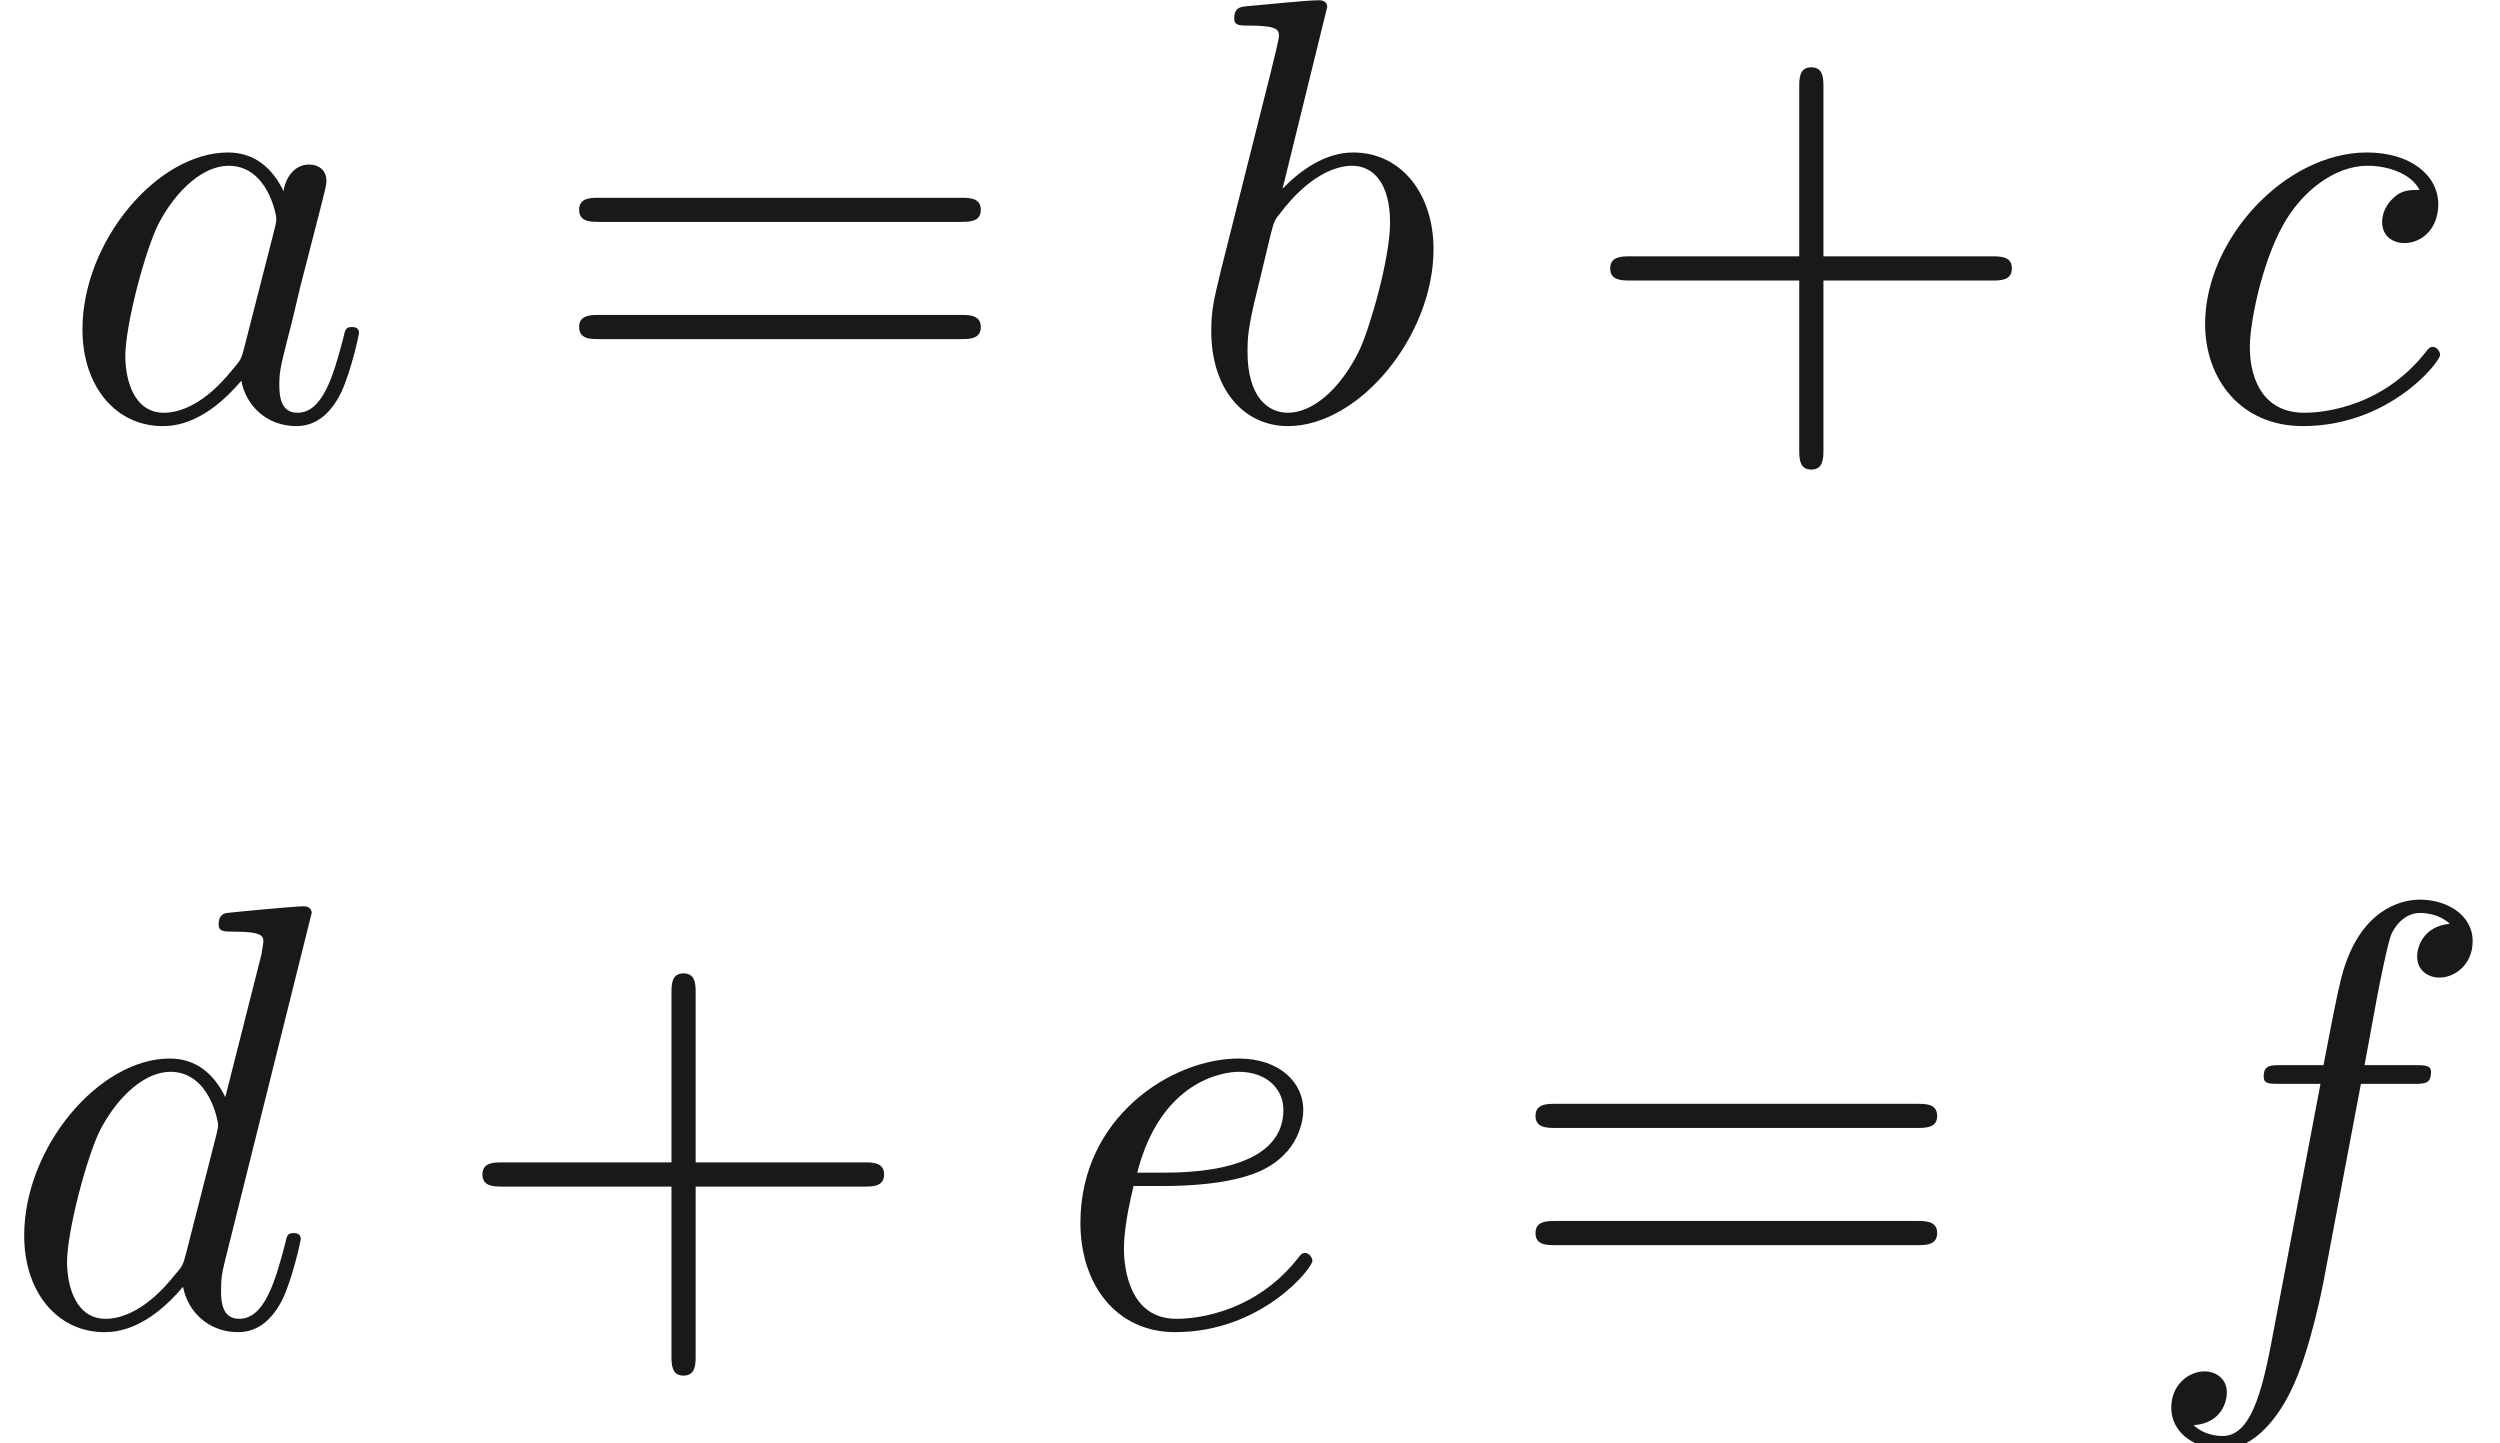
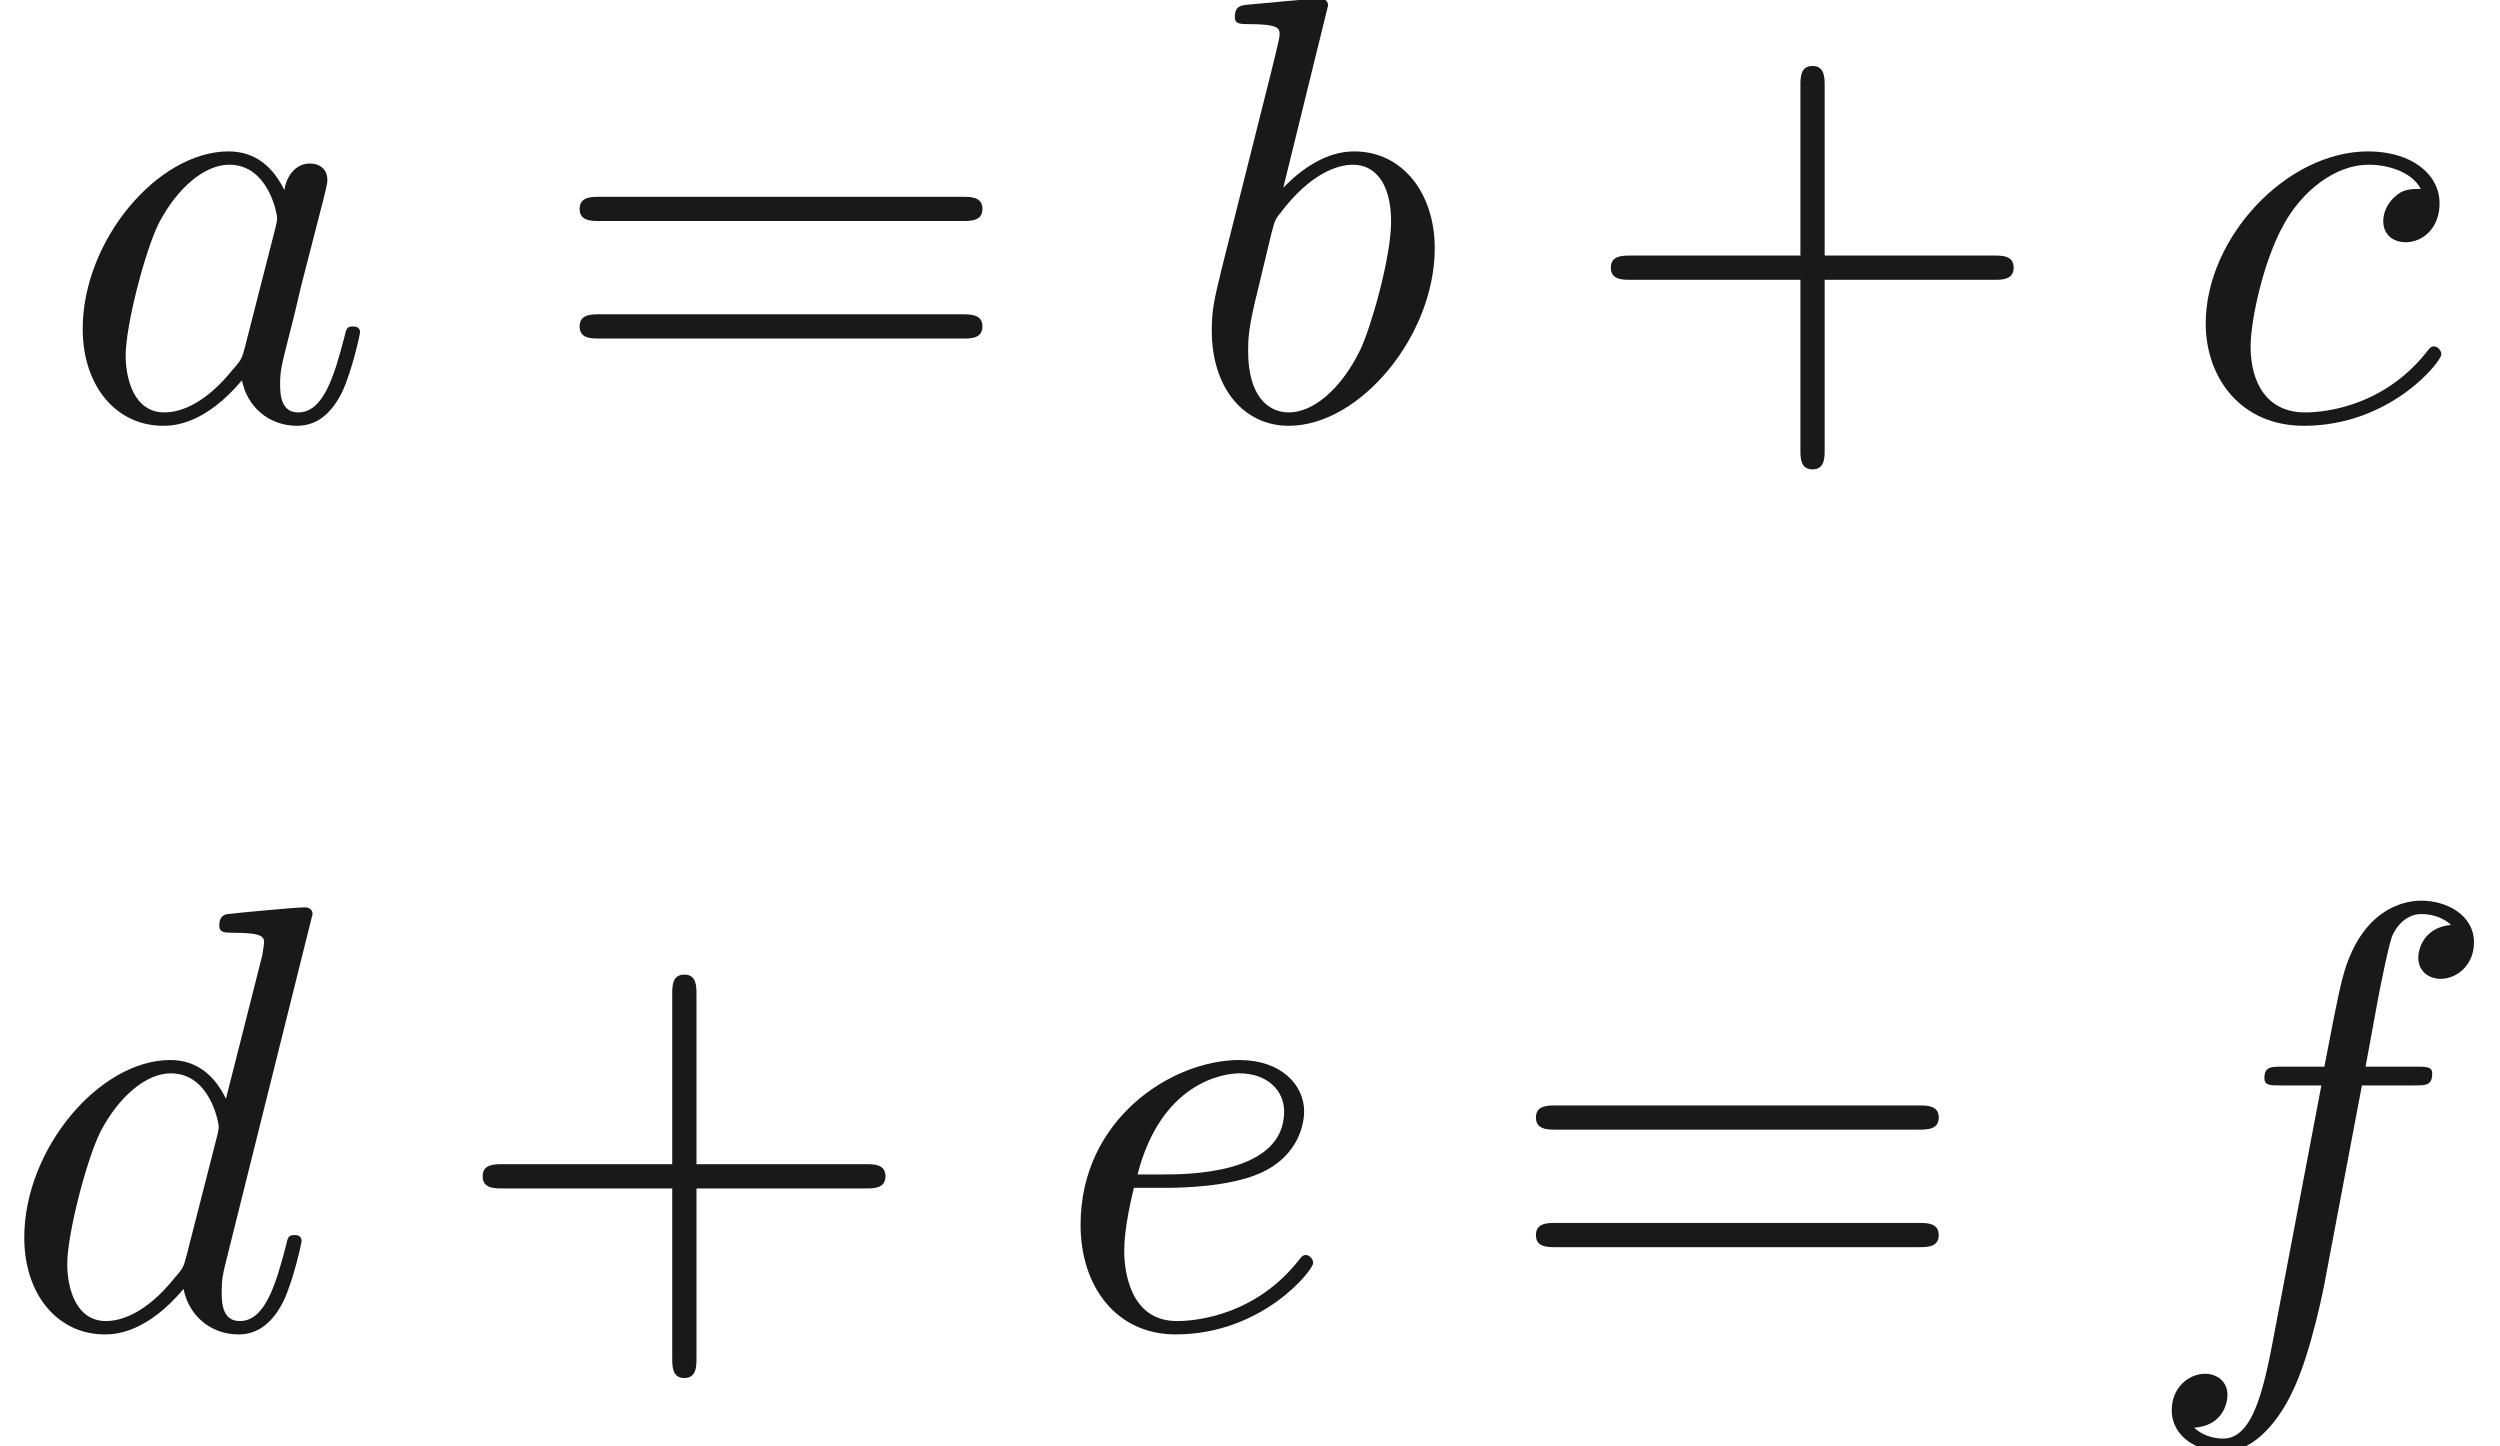
- <svg xmlns="http://www.w3.org/2000/svg" xmlns:ns1="http://github.com/leegao/readme2tex/" xmlns:xlink="http://www.w3.org/1999/xlink" height="23.8pt" ns1:offset="0" version="1.1" viewBox="119.587 -59.591 41.234 23.8" width="41.234pt">
+ <svg xmlns="http://www.w3.org/2000/svg" xmlns:ns1="http://github.com/leegao/readme2tex/" xmlns:xlink="http://www.w3.org/1999/xlink" height="23.767pt" ns1:offset="0" version="1.1" viewBox="120.417 -59.565 41.117 23.767" width="41.117pt">
  <defs>
+     <path d="M3.716 -3.766C3.537 -4.135 3.248 -4.403 2.8 -4.403C1.634 -4.403 0.399 -2.939 0.399 -1.484C0.399 -0.548 0.946 0.11 1.724 0.11C1.923 0.11 2.421 0.07 3.019 -0.638C3.098 -0.219 3.447 0.11 3.925 0.11C4.274 0.11 4.503 -0.12 4.663 -0.438C4.832 -0.797 4.961 -1.405 4.961 -1.425C4.961 -1.524 4.872 -1.524 4.842 -1.524C4.742 -1.524 4.732 -1.484 4.702 -1.345C4.533 -0.697 4.354 -0.11 3.945 -0.11C3.676 -0.11 3.646 -0.369 3.646 -0.568C3.646 -0.787 3.666 -0.867 3.776 -1.305C3.885 -1.724 3.905 -1.823 3.995 -2.202L4.354 -3.597C4.423 -3.875 4.423 -3.895 4.423 -3.935C4.423 -4.105 4.304 -4.204 4.135 -4.204C3.895 -4.204 3.746 -3.985 3.716 -3.766ZM3.068 -1.186C3.019 -1.006 3.019 -0.986 2.869 -0.817C2.431 -0.269 2.022 -0.11 1.743 -0.11C1.245 -0.11 1.106 -0.658 1.106 -1.046C1.106 -1.544 1.425 -2.77 1.654 -3.228C1.963 -3.816 2.411 -4.184 2.809 -4.184C3.457 -4.184 3.597 -3.367 3.597 -3.308S3.577 -3.188 3.567 -3.138L3.068 -1.186Z" id="g0-97" />
+     <path d="M2.381 -6.804C2.381 -6.814 2.381 -6.914 2.252 -6.914C2.022 -6.914 1.295 -6.834 1.036 -6.814C0.956 -6.804 0.847 -6.795 0.847 -6.615C0.847 -6.496 0.936 -6.496 1.086 -6.496C1.564 -6.496 1.584 -6.426 1.584 -6.326C1.584 -6.257 1.494 -5.918 1.445 -5.709L0.628 -2.461C0.508 -1.963 0.468 -1.803 0.468 -1.455C0.468 -0.508 0.996 0.11 1.734 0.11C2.909 0.11 4.135 -1.375 4.135 -2.809C4.135 -3.716 3.606 -4.403 2.809 -4.403C2.351 -4.403 1.943 -4.115 1.644 -3.806L2.381 -6.804ZM1.445 -3.039C1.504 -3.258 1.504 -3.278 1.594 -3.387C2.082 -4.035 2.531 -4.184 2.79 -4.184C3.148 -4.184 3.417 -3.885 3.417 -3.248C3.417 -2.66 3.088 -1.514 2.909 -1.136C2.58 -0.468 2.122 -0.11 1.734 -0.11C1.395 -0.11 1.066 -0.379 1.066 -1.116C1.066 -1.305 1.066 -1.494 1.225 -2.122L1.445 -3.039Z" id="g0-98" />
+     <path d="M3.945 -3.786C3.786 -3.786 3.646 -3.786 3.507 -3.646C3.347 -3.497 3.328 -3.328 3.328 -3.258C3.328 -3.019 3.507 -2.909 3.696 -2.909C3.985 -2.909 4.254 -3.148 4.254 -3.547C4.254 -4.035 3.786 -4.403 3.078 -4.403C1.734 -4.403 0.408 -2.979 0.408 -1.574C0.408 -0.677 0.986 0.11 2.022 0.11C3.447 0.11 4.284 -0.946 4.284 -1.066C4.284 -1.126 4.224 -1.196 4.164 -1.196C4.115 -1.196 4.095 -1.176 4.035 -1.096C3.248 -0.11 2.162 -0.11 2.042 -0.11C1.415 -0.11 1.146 -0.598 1.146 -1.196C1.146 -1.604 1.345 -2.57 1.684 -3.188C1.993 -3.756 2.54 -4.184 3.088 -4.184C3.427 -4.184 3.806 -4.055 3.945 -3.786Z" id="g0-99" />
+     <path d="M5.141 -6.804C5.141 -6.814 5.141 -6.914 5.011 -6.914C4.862 -6.914 3.915 -6.824 3.746 -6.804C3.666 -6.795 3.606 -6.745 3.606 -6.615C3.606 -6.496 3.696 -6.496 3.846 -6.496C4.324 -6.496 4.344 -6.426 4.344 -6.326L4.314 -6.127L3.716 -3.766C3.537 -4.135 3.248 -4.403 2.8 -4.403C1.634 -4.403 0.399 -2.939 0.399 -1.484C0.399 -0.548 0.946 0.11 1.724 0.11C1.923 0.11 2.421 0.07 3.019 -0.638C3.098 -0.219 3.447 0.11 3.925 0.11C4.274 0.11 4.503 -0.12 4.663 -0.438C4.832 -0.797 4.961 -1.405 4.961 -1.425C4.961 -1.524 4.872 -1.524 4.842 -1.524C4.742 -1.524 4.732 -1.484 4.702 -1.345C4.533 -0.697 4.354 -0.11 3.945 -0.11C3.676 -0.11 3.646 -0.369 3.646 -0.568C3.646 -0.807 3.666 -0.877 3.706 -1.046L5.141 -6.804ZM3.068 -1.186C3.019 -1.006 3.019 -0.986 2.869 -0.817C2.431 -0.269 2.022 -0.11 1.743 -0.11C1.245 -0.11 1.106 -0.658 1.106 -1.046C1.106 -1.544 1.425 -2.77 1.654 -3.228C1.963 -3.816 2.411 -4.184 2.809 -4.184C3.457 -4.184 3.597 -3.367 3.597 -3.308S3.577 -3.188 3.567 -3.138L3.068 -1.186Z" id="g0-100" />
+     <path d="M1.863 -2.301C2.152 -2.301 2.889 -2.321 3.387 -2.531C4.085 -2.829 4.135 -3.417 4.135 -3.557C4.135 -3.995 3.756 -4.403 3.068 -4.403C1.963 -4.403 0.458 -3.437 0.458 -1.694C0.458 -0.677 1.046 0.11 2.022 0.11C3.447 0.11 4.284 -0.946 4.284 -1.066C4.284 -1.126 4.224 -1.196 4.164 -1.196C4.115 -1.196 4.095 -1.176 4.035 -1.096C3.248 -0.11 2.162 -0.11 2.042 -0.11C1.265 -0.11 1.176 -0.946 1.176 -1.265C1.176 -1.385 1.186 -1.694 1.335 -2.301H1.863ZM1.395 -2.521C1.783 -4.035 2.809 -4.184 3.068 -4.184C3.537 -4.184 3.806 -3.895 3.806 -3.557C3.806 -2.521 2.212 -2.521 1.803 -2.521H1.395Z" id="g0-101" />
+     <path d="M3.656 -3.985H4.513C4.712 -3.985 4.812 -3.985 4.812 -4.184C4.812 -4.294 4.712 -4.294 4.543 -4.294H3.716L3.925 -5.43C3.965 -5.639 4.105 -6.346 4.164 -6.466C4.254 -6.655 4.423 -6.804 4.633 -6.804C4.672 -6.804 4.932 -6.804 5.121 -6.625C4.682 -6.585 4.583 -6.237 4.583 -6.087C4.583 -5.858 4.762 -5.738 4.951 -5.738C5.21 -5.738 5.499 -5.958 5.499 -6.336C5.499 -6.795 5.041 -7.024 4.633 -7.024C4.294 -7.024 3.666 -6.844 3.367 -5.858C3.308 -5.649 3.278 -5.549 3.039 -4.294H2.351C2.162 -4.294 2.052 -4.294 2.052 -4.105C2.052 -3.985 2.142 -3.985 2.331 -3.985H2.989L2.242 -0.05C2.062 0.917 1.893 1.823 1.375 1.823C1.335 1.823 1.086 1.823 0.897 1.644C1.355 1.614 1.445 1.255 1.445 1.106C1.445 0.877 1.265 0.757 1.076 0.757C0.817 0.757 0.528 0.976 0.528 1.355C0.528 1.803 0.966 2.042 1.375 2.042C1.923 2.042 2.321 1.455 2.501 1.076C2.819 0.448 3.049 -0.757 3.059 -0.827L3.656 -3.985Z" id="g0-102" />
    <path d="M4.075 -2.291H6.854C6.994 -2.291 7.183 -2.291 7.183 -2.491S6.994 -2.69 6.854 -2.69H4.075V-5.479C4.075 -5.619 4.075 -5.808 3.875 -5.808S3.676 -5.619 3.676 -5.479V-2.69H0.887C0.747 -2.69 0.558 -2.69 0.558 -2.491S0.747 -2.291 0.887 -2.291H3.676V0.498C3.676 0.638 3.676 0.827 3.875 0.827S4.075 0.638 4.075 0.498V-2.291Z" id="g1-43" />
    <path d="M6.844 -3.258C6.994 -3.258 7.183 -3.258 7.183 -3.457S6.994 -3.656 6.854 -3.656H0.887C0.747 -3.656 0.558 -3.656 0.558 -3.457S0.747 -3.258 0.897 -3.258H6.844ZM6.854 -1.325C6.994 -1.325 7.183 -1.325 7.183 -1.524S6.994 -1.724 6.844 -1.724H0.897C0.747 -1.724 0.558 -1.724 0.558 -1.524S0.747 -1.325 0.887 -1.325H6.854Z" id="g1-61" />
-     <path d="M3.716 -3.766C3.537 -4.134 3.248 -4.403 2.8 -4.403C1.634 -4.403 0.399 -2.939 0.399 -1.484C0.399 -0.548 0.946 0.11 1.724 0.11C1.923 0.11 2.421 0.07 3.019 -0.638C3.098 -0.219 3.447 0.11 3.925 0.11C4.274 0.11 4.503 -0.12 4.663 -0.438C4.832 -0.797 4.961 -1.405 4.961 -1.425C4.961 -1.524 4.872 -1.524 4.842 -1.524C4.742 -1.524 4.732 -1.484 4.702 -1.345C4.533 -0.697 4.354 -0.11 3.945 -0.11C3.676 -0.11 3.646 -0.369 3.646 -0.568C3.646 -0.787 3.666 -0.867 3.776 -1.305C3.885 -1.724 3.905 -1.823 3.995 -2.202L4.354 -3.597C4.423 -3.875 4.423 -3.895 4.423 -3.935C4.423 -4.105 4.304 -4.204 4.134 -4.204C3.895 -4.204 3.746 -3.985 3.716 -3.766ZM3.068 -1.186C3.019 -1.006 3.019 -0.986 2.869 -0.817C2.431 -0.269 2.022 -0.11 1.743 -0.11C1.245 -0.11 1.106 -0.658 1.106 -1.046C1.106 -1.544 1.425 -2.77 1.654 -3.228C1.963 -3.816 2.411 -4.184 2.809 -4.184C3.457 -4.184 3.597 -3.367 3.597 -3.308S3.577 -3.188 3.567 -3.138L3.068 -1.186Z" id="g0-97" />
-     <path d="M2.381 -6.804C2.381 -6.814 2.381 -6.914 2.252 -6.914C2.022 -6.914 1.295 -6.834 1.036 -6.814C0.956 -6.804 0.847 -6.795 0.847 -6.615C0.847 -6.496 0.936 -6.496 1.086 -6.496C1.564 -6.496 1.584 -6.426 1.584 -6.326C1.584 -6.257 1.494 -5.918 1.445 -5.709L0.628 -2.461C0.508 -1.963 0.468 -1.803 0.468 -1.455C0.468 -0.508 0.996 0.11 1.733 0.11C2.909 0.11 4.134 -1.375 4.134 -2.809C4.134 -3.716 3.606 -4.403 2.809 -4.403C2.351 -4.403 1.943 -4.115 1.644 -3.806L2.381 -6.804ZM1.445 -3.039C1.504 -3.258 1.504 -3.278 1.594 -3.387C2.082 -4.035 2.531 -4.184 2.79 -4.184C3.148 -4.184 3.417 -3.885 3.417 -3.248C3.417 -2.66 3.088 -1.514 2.909 -1.136C2.58 -0.468 2.122 -0.11 1.733 -0.11C1.395 -0.11 1.066 -0.379 1.066 -1.116C1.066 -1.305 1.066 -1.494 1.225 -2.122L1.445 -3.039Z" id="g0-98" />
-     <path d="M3.945 -3.786C3.786 -3.786 3.646 -3.786 3.507 -3.646C3.347 -3.497 3.328 -3.328 3.328 -3.258C3.328 -3.019 3.507 -2.909 3.696 -2.909C3.985 -2.909 4.254 -3.148 4.254 -3.547C4.254 -4.035 3.786 -4.403 3.078 -4.403C1.733 -4.403 0.408 -2.979 0.408 -1.574C0.408 -0.677 0.986 0.11 2.022 0.11C3.447 0.11 4.284 -0.946 4.284 -1.066C4.284 -1.126 4.224 -1.196 4.164 -1.196C4.115 -1.196 4.095 -1.176 4.035 -1.096C3.248 -0.11 2.162 -0.11 2.042 -0.11C1.415 -0.11 1.146 -0.598 1.146 -1.196C1.146 -1.604 1.345 -2.57 1.684 -3.188C1.993 -3.756 2.54 -4.184 3.088 -4.184C3.427 -4.184 3.806 -4.055 3.945 -3.786Z" id="g0-99" />
-     <path d="M5.141 -6.804C5.141 -6.814 5.141 -6.914 5.011 -6.914C4.862 -6.914 3.915 -6.824 3.746 -6.804C3.666 -6.795 3.606 -6.745 3.606 -6.615C3.606 -6.496 3.696 -6.496 3.846 -6.496C4.324 -6.496 4.344 -6.426 4.344 -6.326L4.314 -6.127L3.716 -3.766C3.537 -4.134 3.248 -4.403 2.8 -4.403C1.634 -4.403 0.399 -2.939 0.399 -1.484C0.399 -0.548 0.946 0.11 1.724 0.11C1.923 0.11 2.421 0.07 3.019 -0.638C3.098 -0.219 3.447 0.11 3.925 0.11C4.274 0.11 4.503 -0.12 4.663 -0.438C4.832 -0.797 4.961 -1.405 4.961 -1.425C4.961 -1.524 4.872 -1.524 4.842 -1.524C4.742 -1.524 4.732 -1.484 4.702 -1.345C4.533 -0.697 4.354 -0.11 3.945 -0.11C3.676 -0.11 3.646 -0.369 3.646 -0.568C3.646 -0.807 3.666 -0.877 3.706 -1.046L5.141 -6.804ZM3.068 -1.186C3.019 -1.006 3.019 -0.986 2.869 -0.817C2.431 -0.269 2.022 -0.11 1.743 -0.11C1.245 -0.11 1.106 -0.658 1.106 -1.046C1.106 -1.544 1.425 -2.77 1.654 -3.228C1.963 -3.816 2.411 -4.184 2.809 -4.184C3.457 -4.184 3.597 -3.367 3.597 -3.308S3.577 -3.188 3.567 -3.138L3.068 -1.186Z" id="g0-100" />
-     <path d="M1.863 -2.301C2.152 -2.301 2.889 -2.321 3.387 -2.531C4.085 -2.829 4.134 -3.417 4.134 -3.557C4.134 -3.995 3.756 -4.403 3.068 -4.403C1.963 -4.403 0.458 -3.437 0.458 -1.694C0.458 -0.677 1.046 0.11 2.022 0.11C3.447 0.11 4.284 -0.946 4.284 -1.066C4.284 -1.126 4.224 -1.196 4.164 -1.196C4.115 -1.196 4.095 -1.176 4.035 -1.096C3.248 -0.11 2.162 -0.11 2.042 -0.11C1.265 -0.11 1.176 -0.946 1.176 -1.265C1.176 -1.385 1.186 -1.694 1.335 -2.301H1.863ZM1.395 -2.521C1.783 -4.035 2.809 -4.184 3.068 -4.184C3.537 -4.184 3.806 -3.895 3.806 -3.557C3.806 -2.521 2.212 -2.521 1.803 -2.521H1.395Z" id="g0-101" />
-     <path d="M3.656 -3.985H4.513C4.712 -3.985 4.812 -3.985 4.812 -4.184C4.812 -4.294 4.712 -4.294 4.543 -4.294H3.716L3.925 -5.43C3.965 -5.639 4.105 -6.346 4.164 -6.466C4.254 -6.655 4.423 -6.804 4.633 -6.804C4.672 -6.804 4.932 -6.804 5.121 -6.625C4.682 -6.585 4.583 -6.237 4.583 -6.087C4.583 -5.858 4.762 -5.738 4.951 -5.738C5.21 -5.738 5.499 -5.958 5.499 -6.336C5.499 -6.795 5.041 -7.024 4.633 -7.024C4.294 -7.024 3.666 -6.844 3.367 -5.858C3.308 -5.649 3.278 -5.549 3.039 -4.294H2.351C2.162 -4.294 2.052 -4.294 2.052 -4.105C2.052 -3.985 2.142 -3.985 2.331 -3.985H2.989L2.242 -0.05C2.062 0.917 1.893 1.823 1.375 1.823C1.335 1.823 1.086 1.823 0.897 1.644C1.355 1.614 1.445 1.255 1.445 1.106C1.445 0.877 1.265 0.757 1.076 0.757C0.817 0.757 0.528 0.976 0.528 1.355C0.528 1.803 0.966 2.042 1.375 2.042C1.923 2.042 2.321 1.455 2.501 1.076C2.819 0.448 3.049 -0.757 3.059 -0.827L3.656 -3.985Z" id="g0-102" />
  </defs>
  <g fill-opacity="0.9" id="page1">
-     <use x="120.548" y="-52.673" xlink:href="#g0-97" />
-     <use x="128.581" y="-52.673" xlink:href="#g1-61" />
-     <use x="139.097" y="-52.673" xlink:href="#g0-98" />
-     <use x="145.587" y="-52.673" xlink:href="#g1-43" />
-     <use x="155.549" y="-52.673" xlink:href="#g0-99" />
-     <use x="119.587" y="-37.729" xlink:href="#g0-100" />
-     <use x="126.986" y="-37.729" xlink:href="#g1-43" />
-     <use x="136.949" y="-37.729" xlink:href="#g0-101" />
-     <use x="144.355" y="-37.729" xlink:href="#g1-61" />
-     <use x="154.871" y="-37.729" xlink:href="#g0-102" />
+     <use x="121.378" y="-52.672" xlink:href="#g0-97" />
+     <use x="129.392" y="-52.672" xlink:href="#g1-61" />
+     <use x="139.879" y="-52.672" xlink:href="#g0-98" />
+     <use x="146.352" y="-52.672" xlink:href="#g1-43" />
+     <use x="156.286" y="-52.672" xlink:href="#g0-99" />
+     <use x="120.417" y="-37.728" xlink:href="#g0-100" />
+     <use x="127.797" y="-37.728" xlink:href="#g1-43" />
+     <use x="137.731" y="-37.728" xlink:href="#g0-101" />
+     <use x="145.12" y="-37.728" xlink:href="#g1-61" />
+     <use x="155.607" y="-37.728" xlink:href="#g0-102" />
  </g>
</svg>
